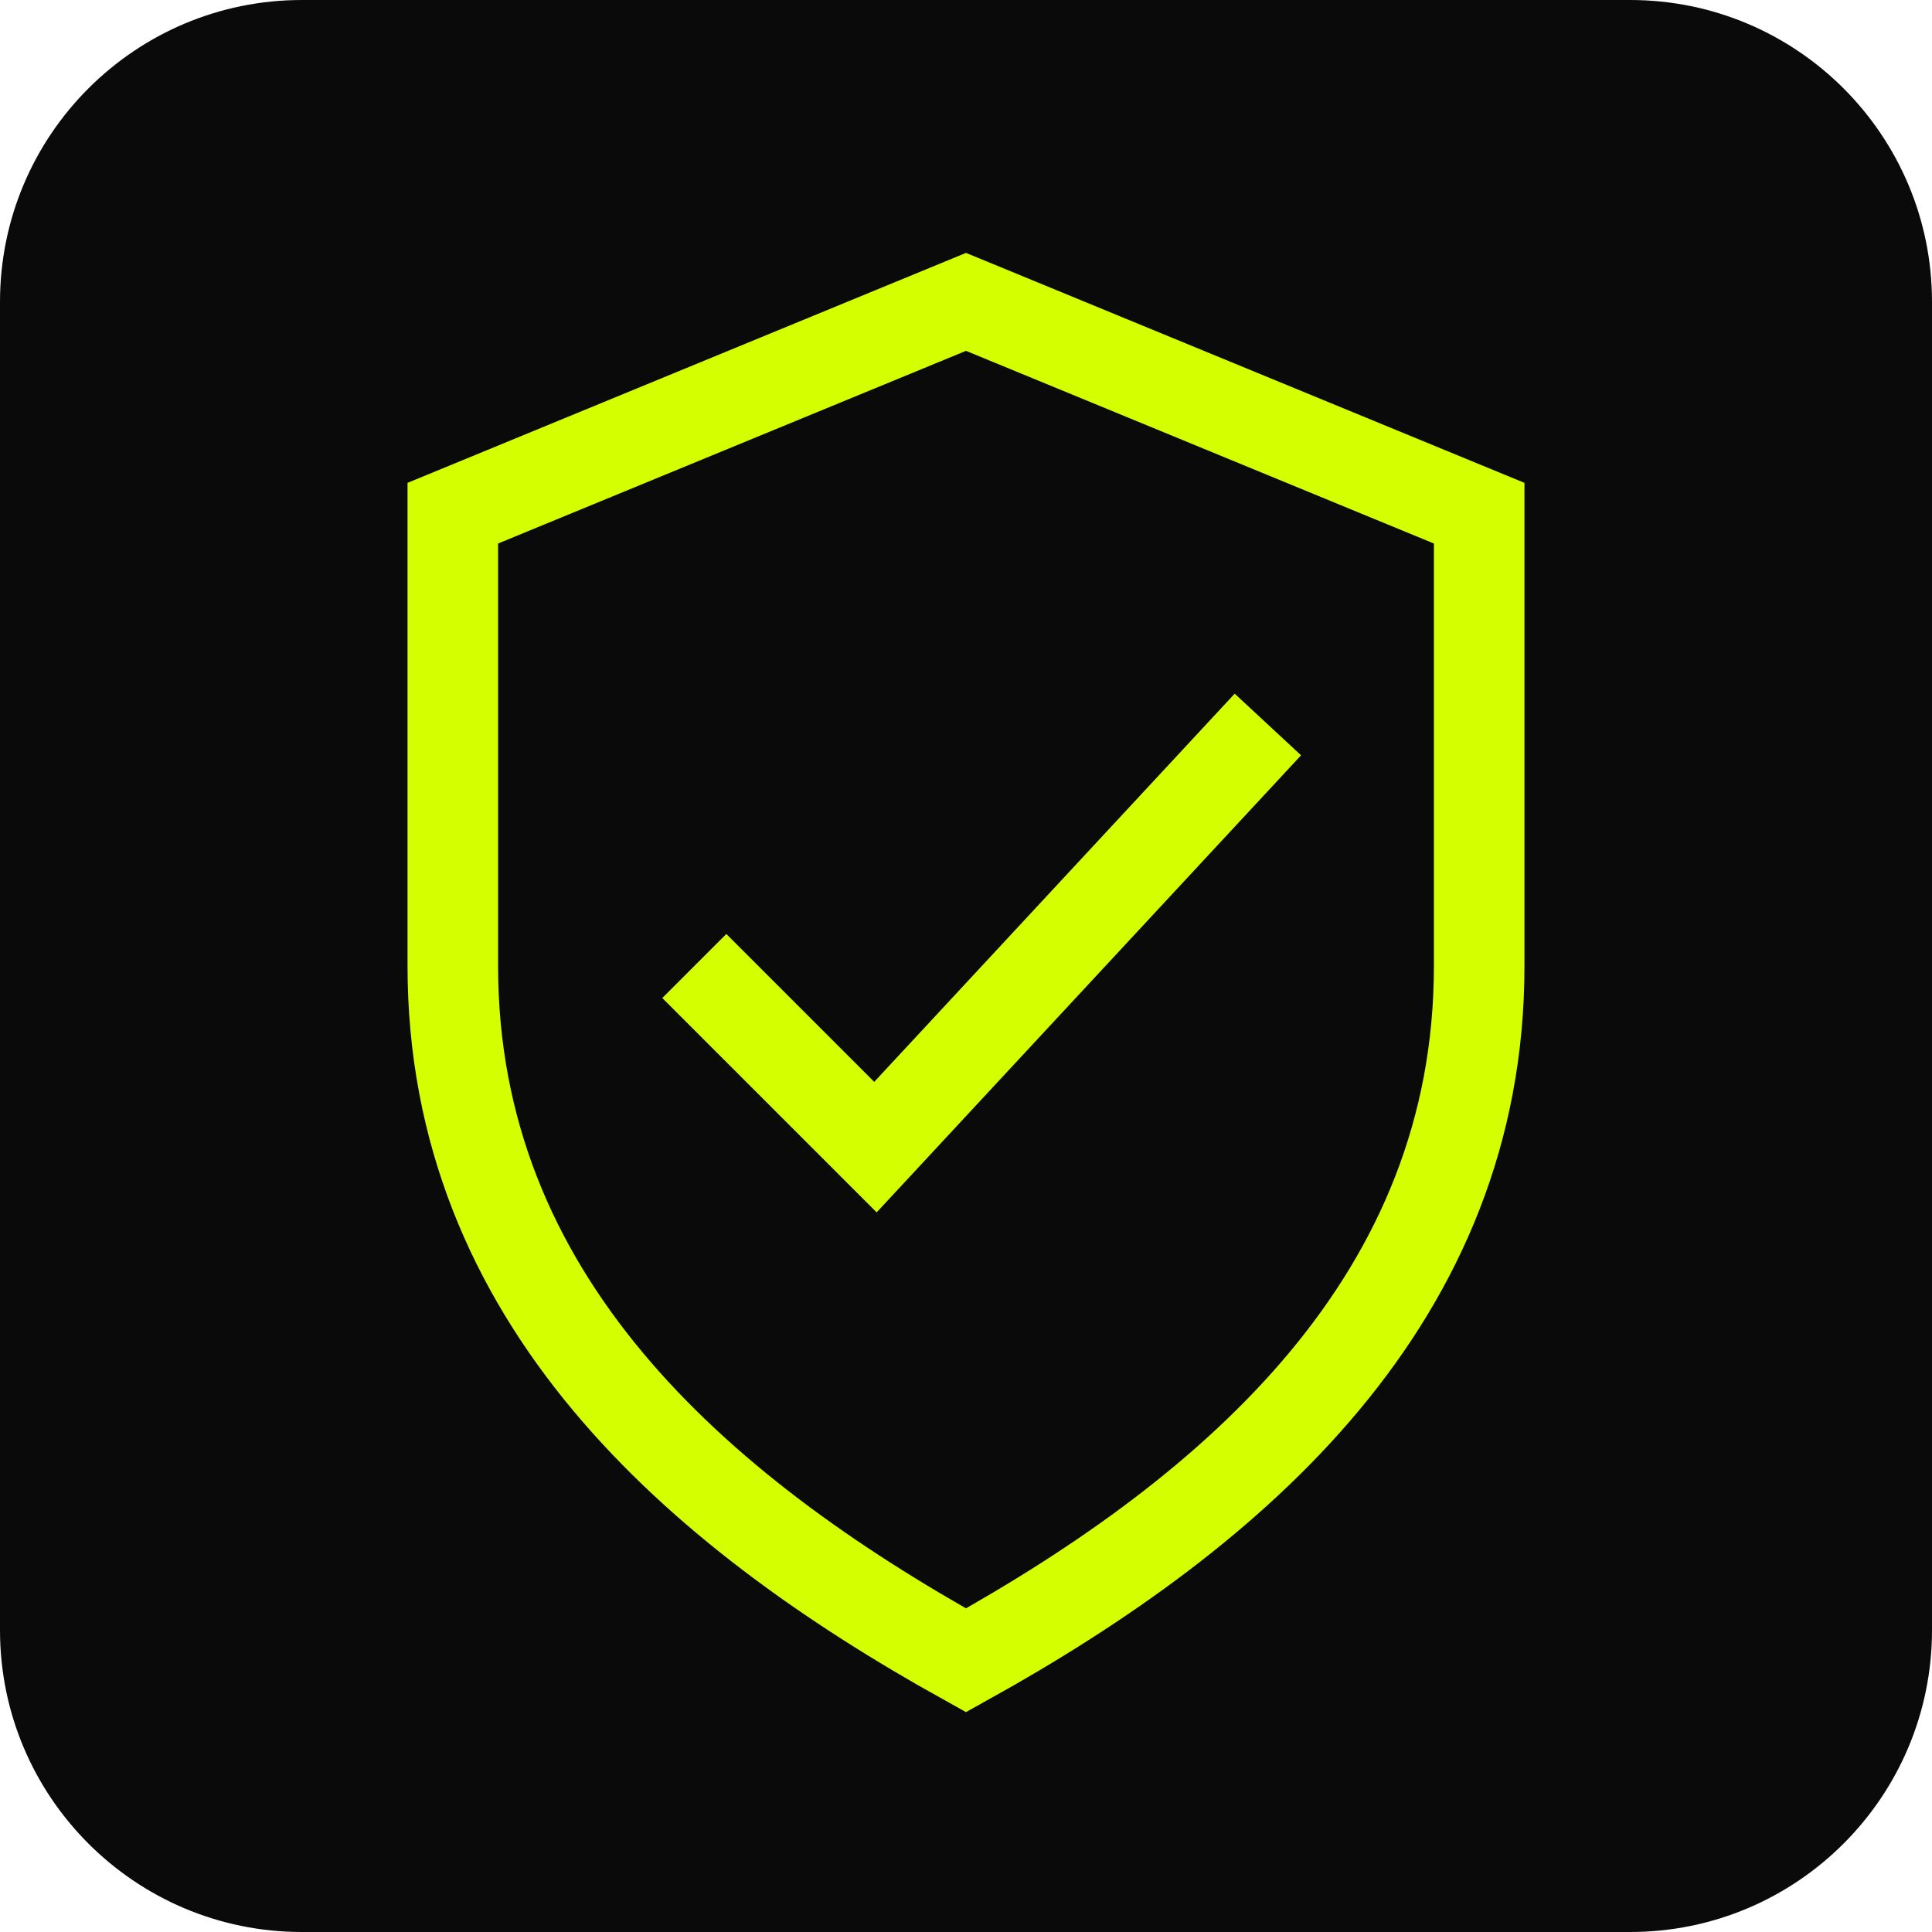
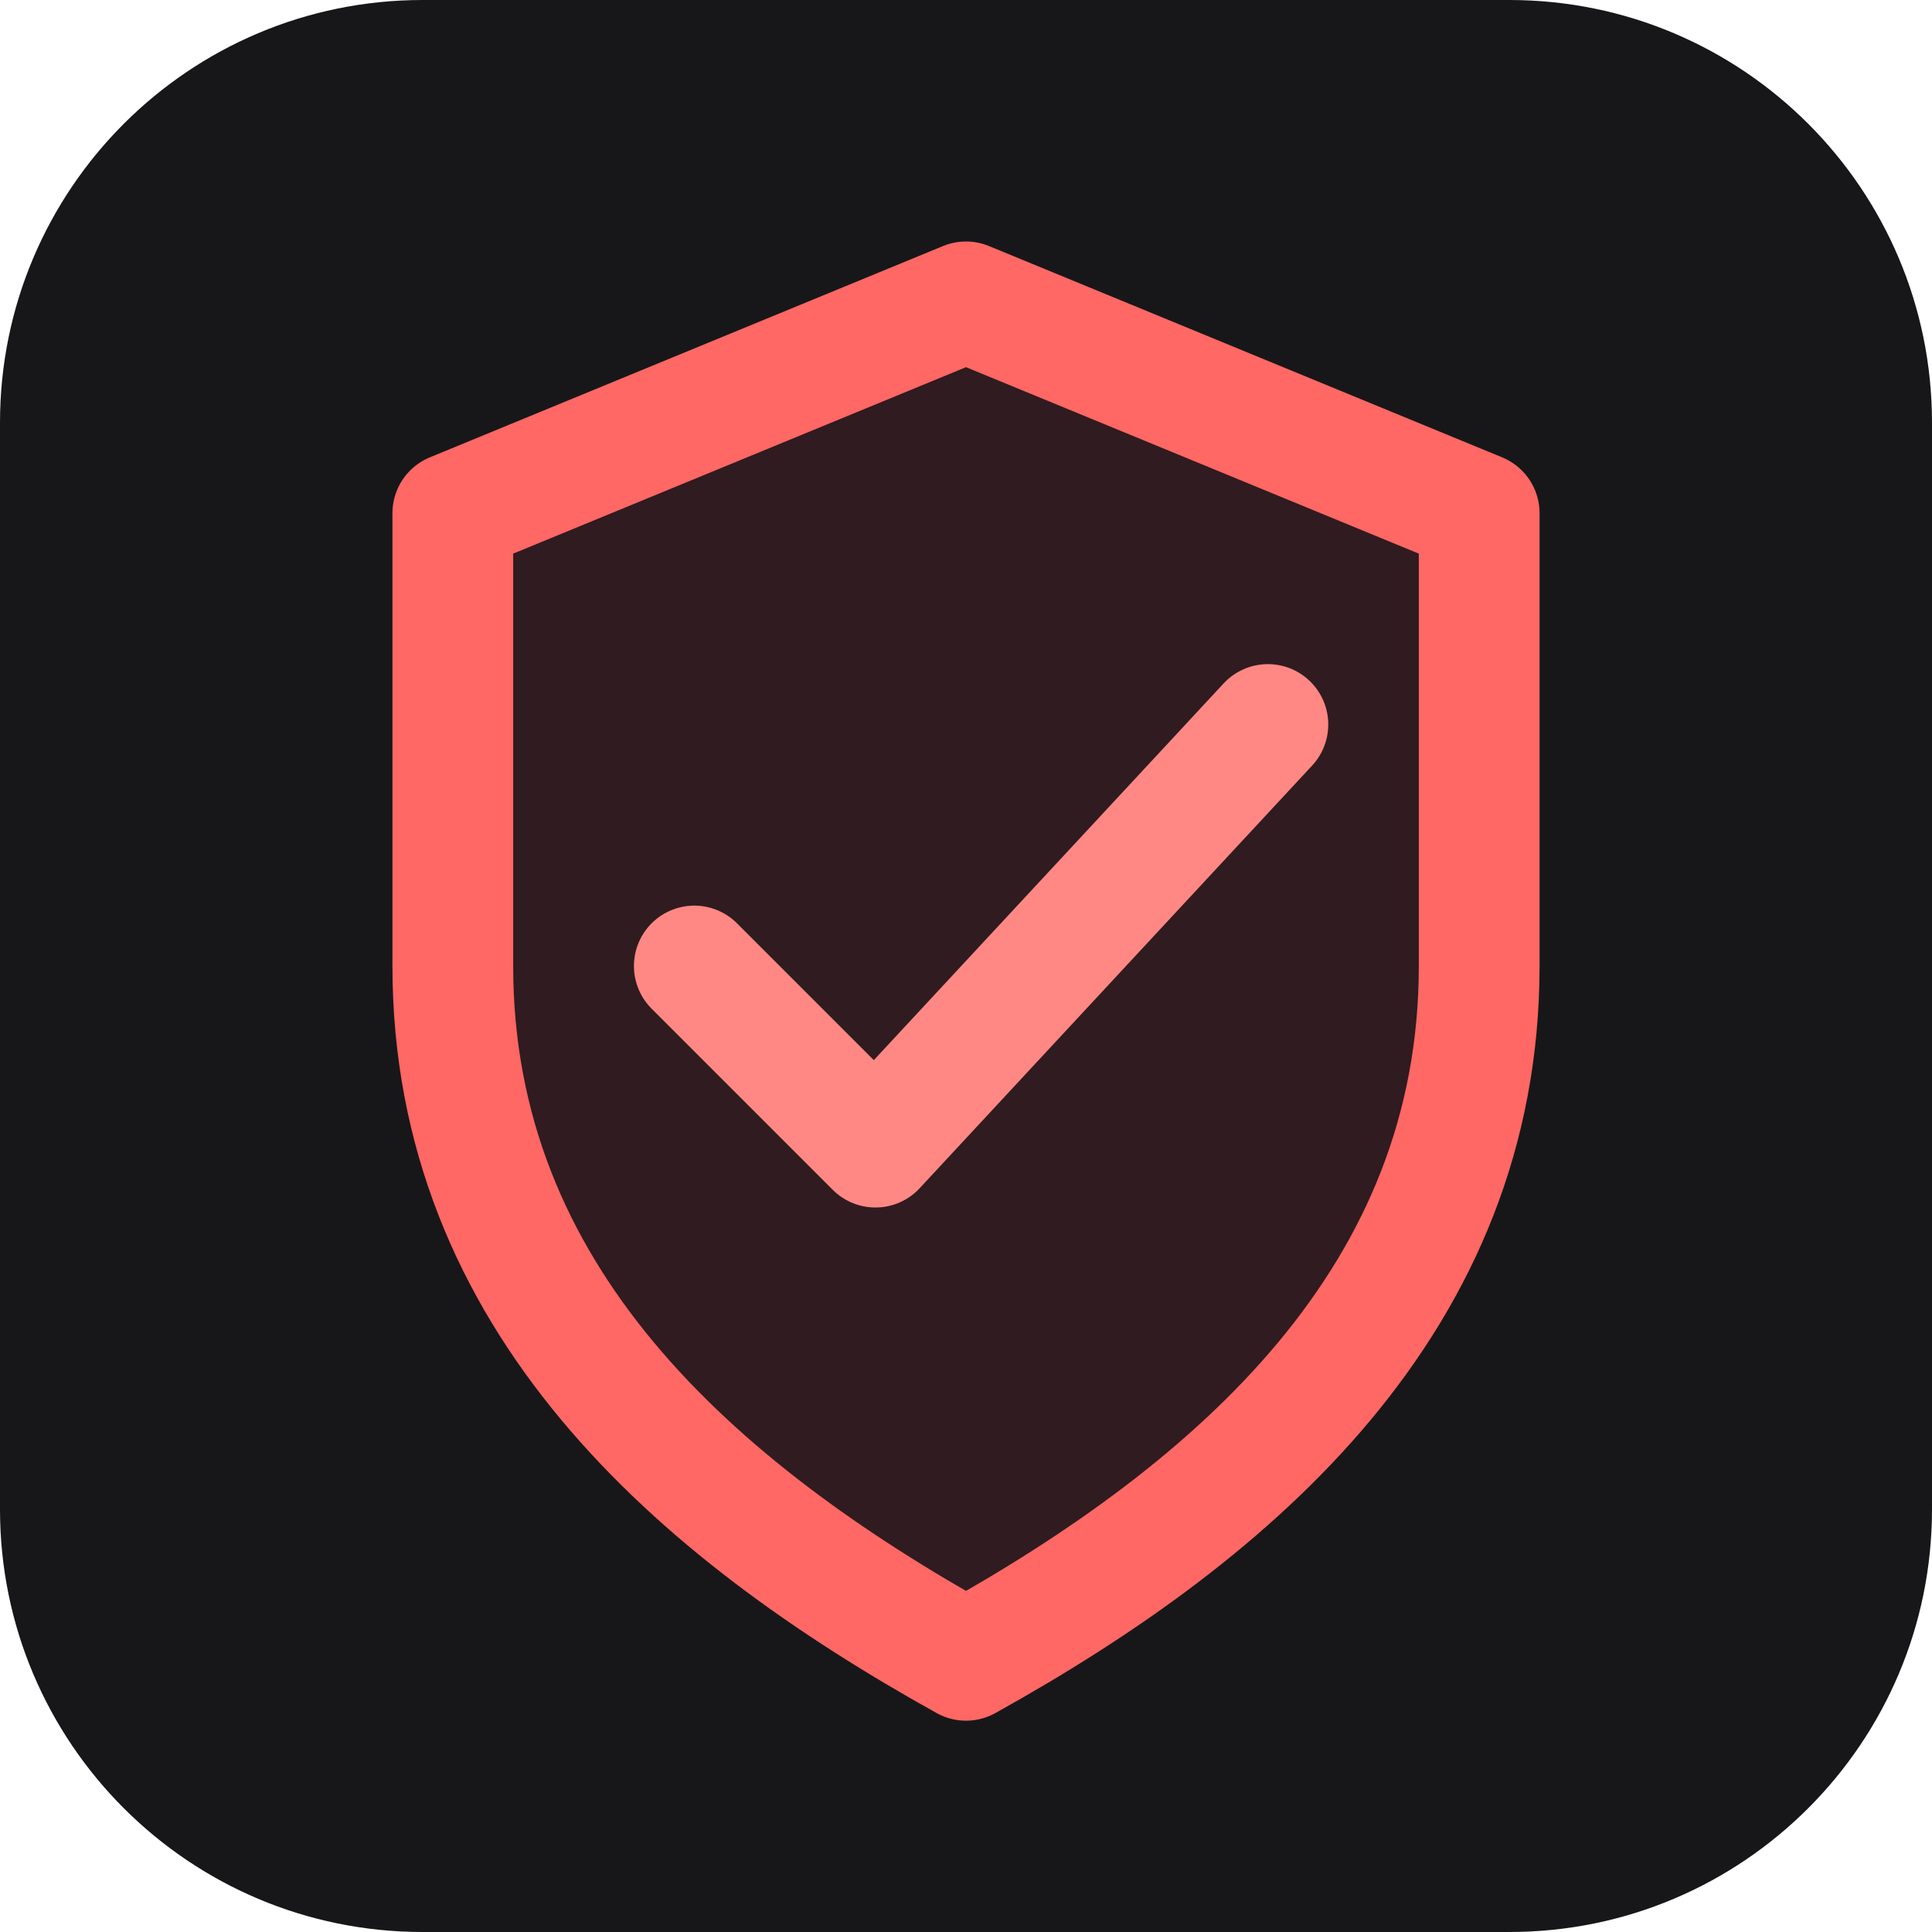
<svg xmlns="http://www.w3.org/2000/svg" viewBox="0 0 64 64">
-   <rect width="64" height="64" rx="10" fill="#0a0a0a" />
-   <path d="M32 10 49 17v15c0 11-8 18-17 23-9-5-17-12-17-23V17Z" fill="none" stroke="#d4ff00" stroke-width="3" />
-   <path d="m23 32 6 6 13-14" fill="none" stroke="#d4ff00" stroke-width="3" />
+   <rect width="64" height="64" rx="14" fill="#171719" />
+   <path d="M32 10 49 17v15c0 11-8 18-17 23-9-5-17-12-17-23V17Z" fill="#301b20" stroke="#ff6864" stroke-width="4" stroke-linejoin="round" />
+   <path d="m23 32 6 6 13-14" fill="none" stroke="#ff8884" stroke-width="4" stroke-linecap="round" stroke-linejoin="round" />
</svg>
